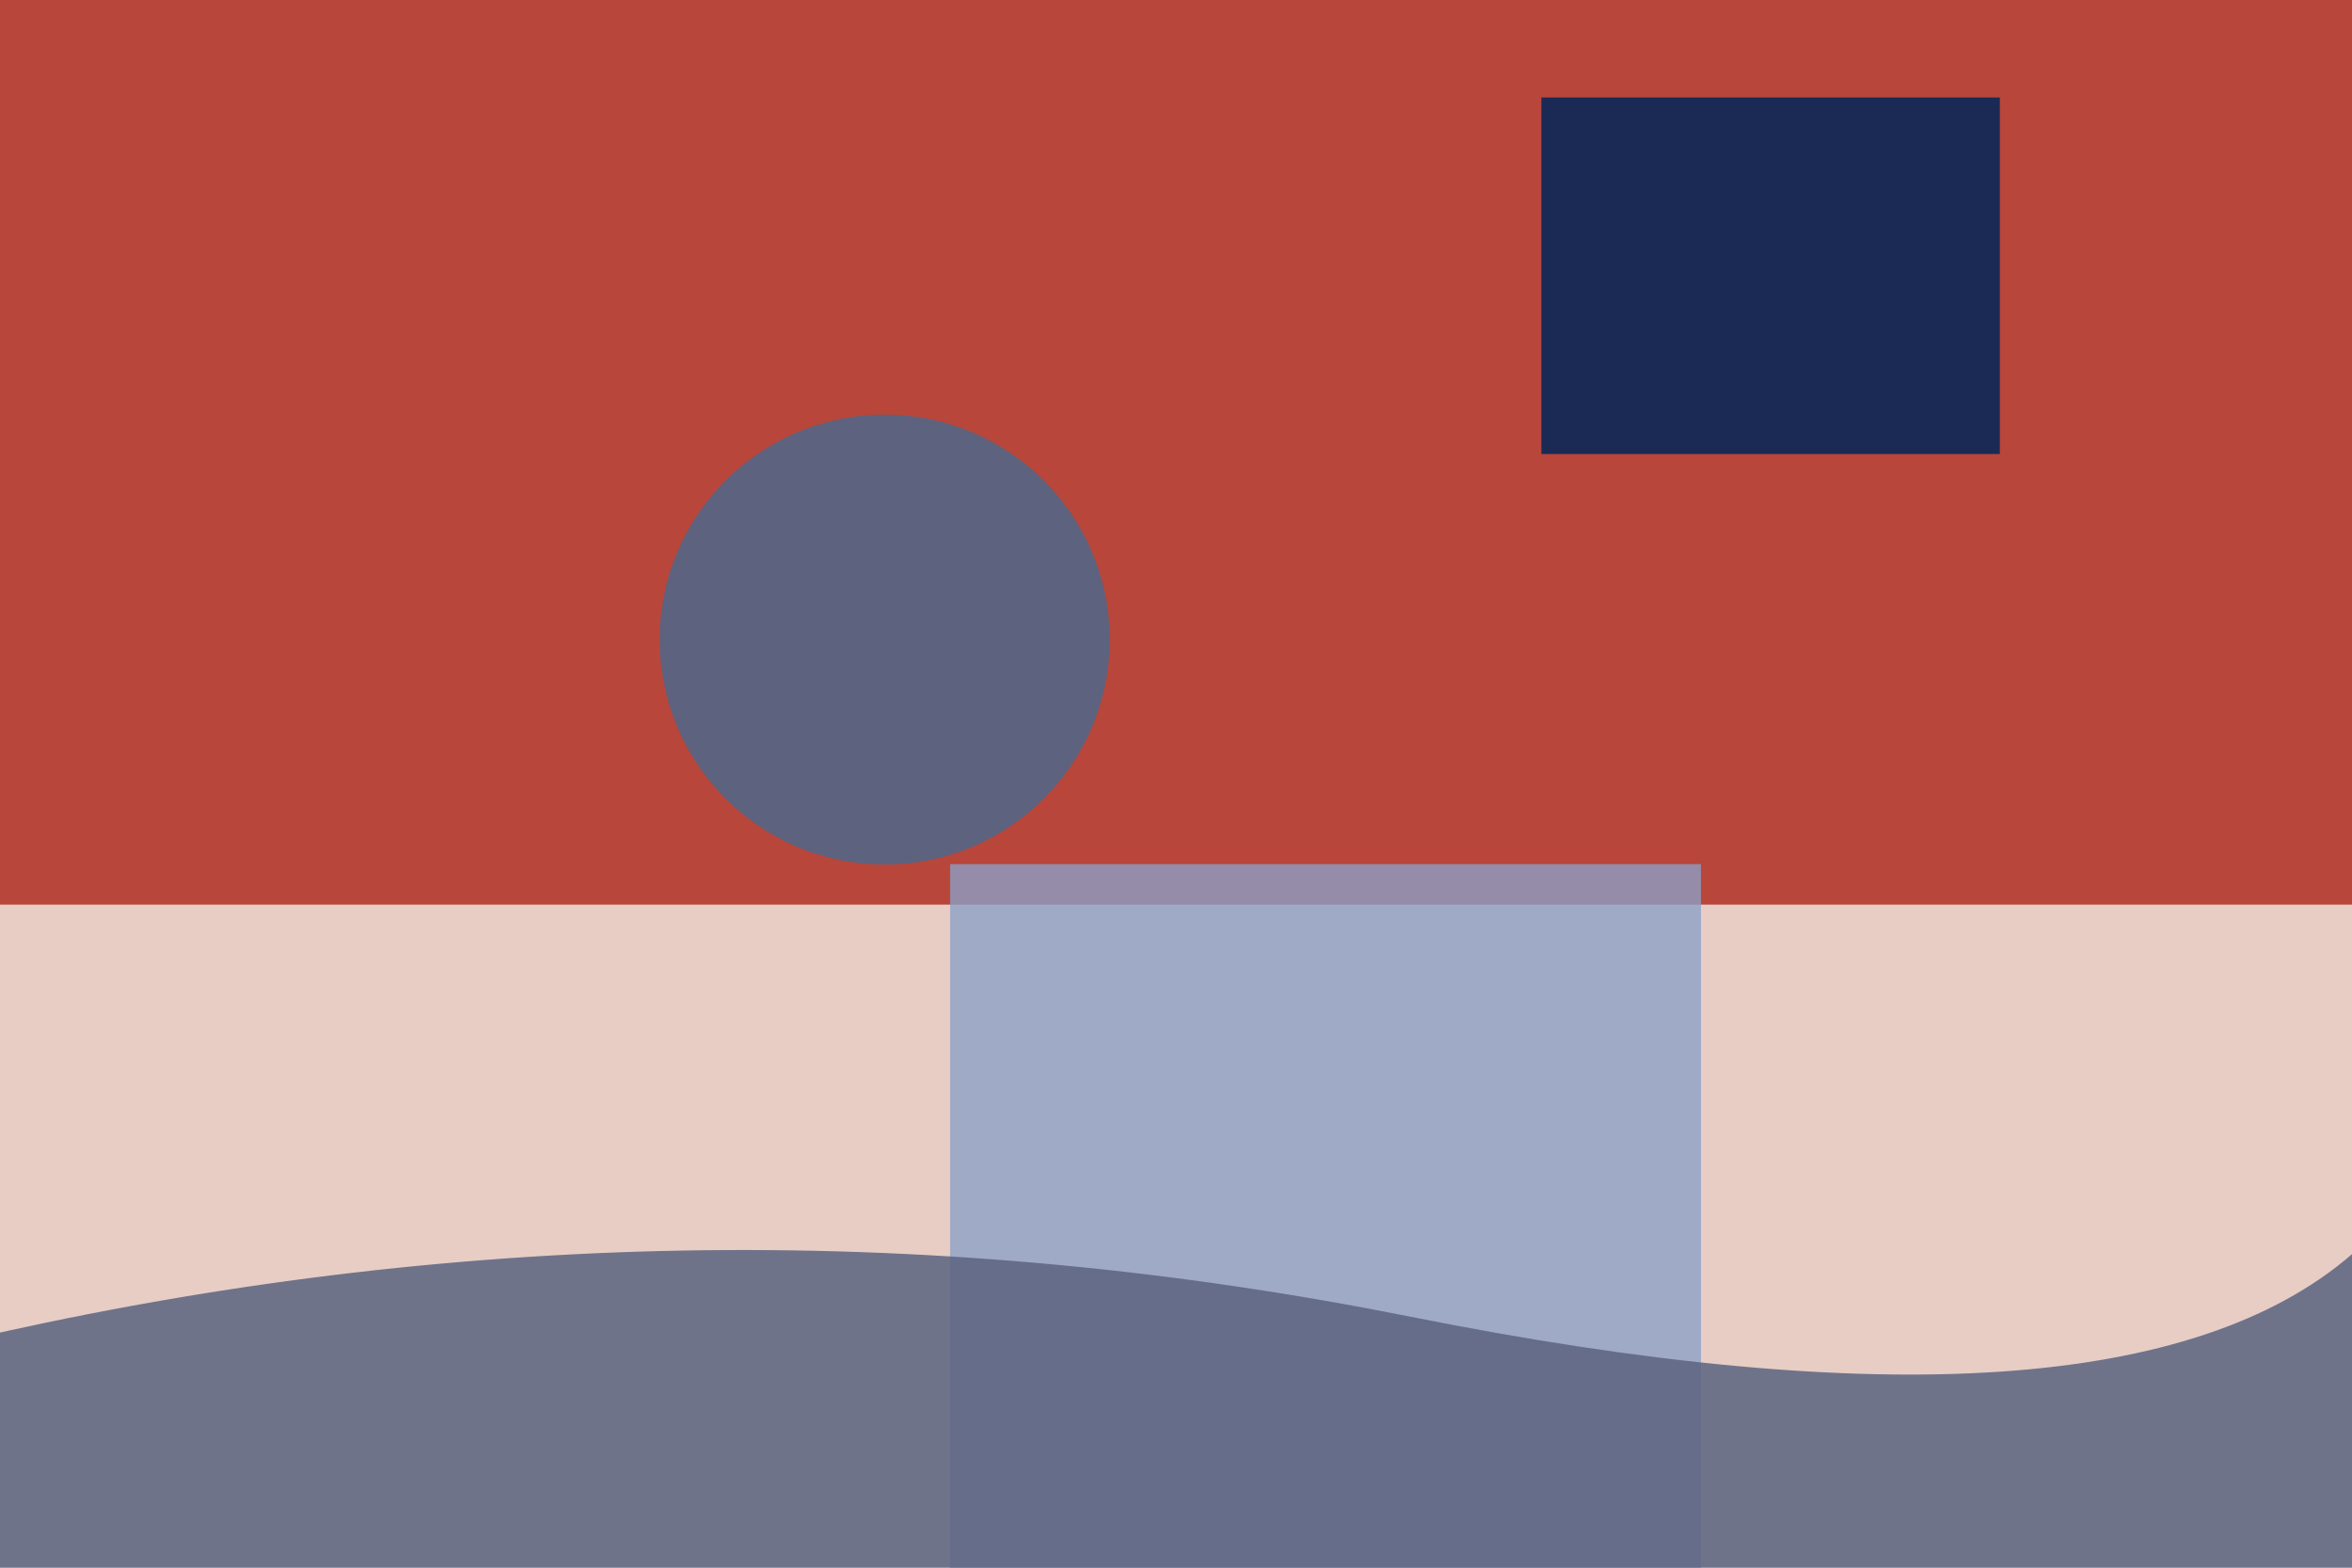
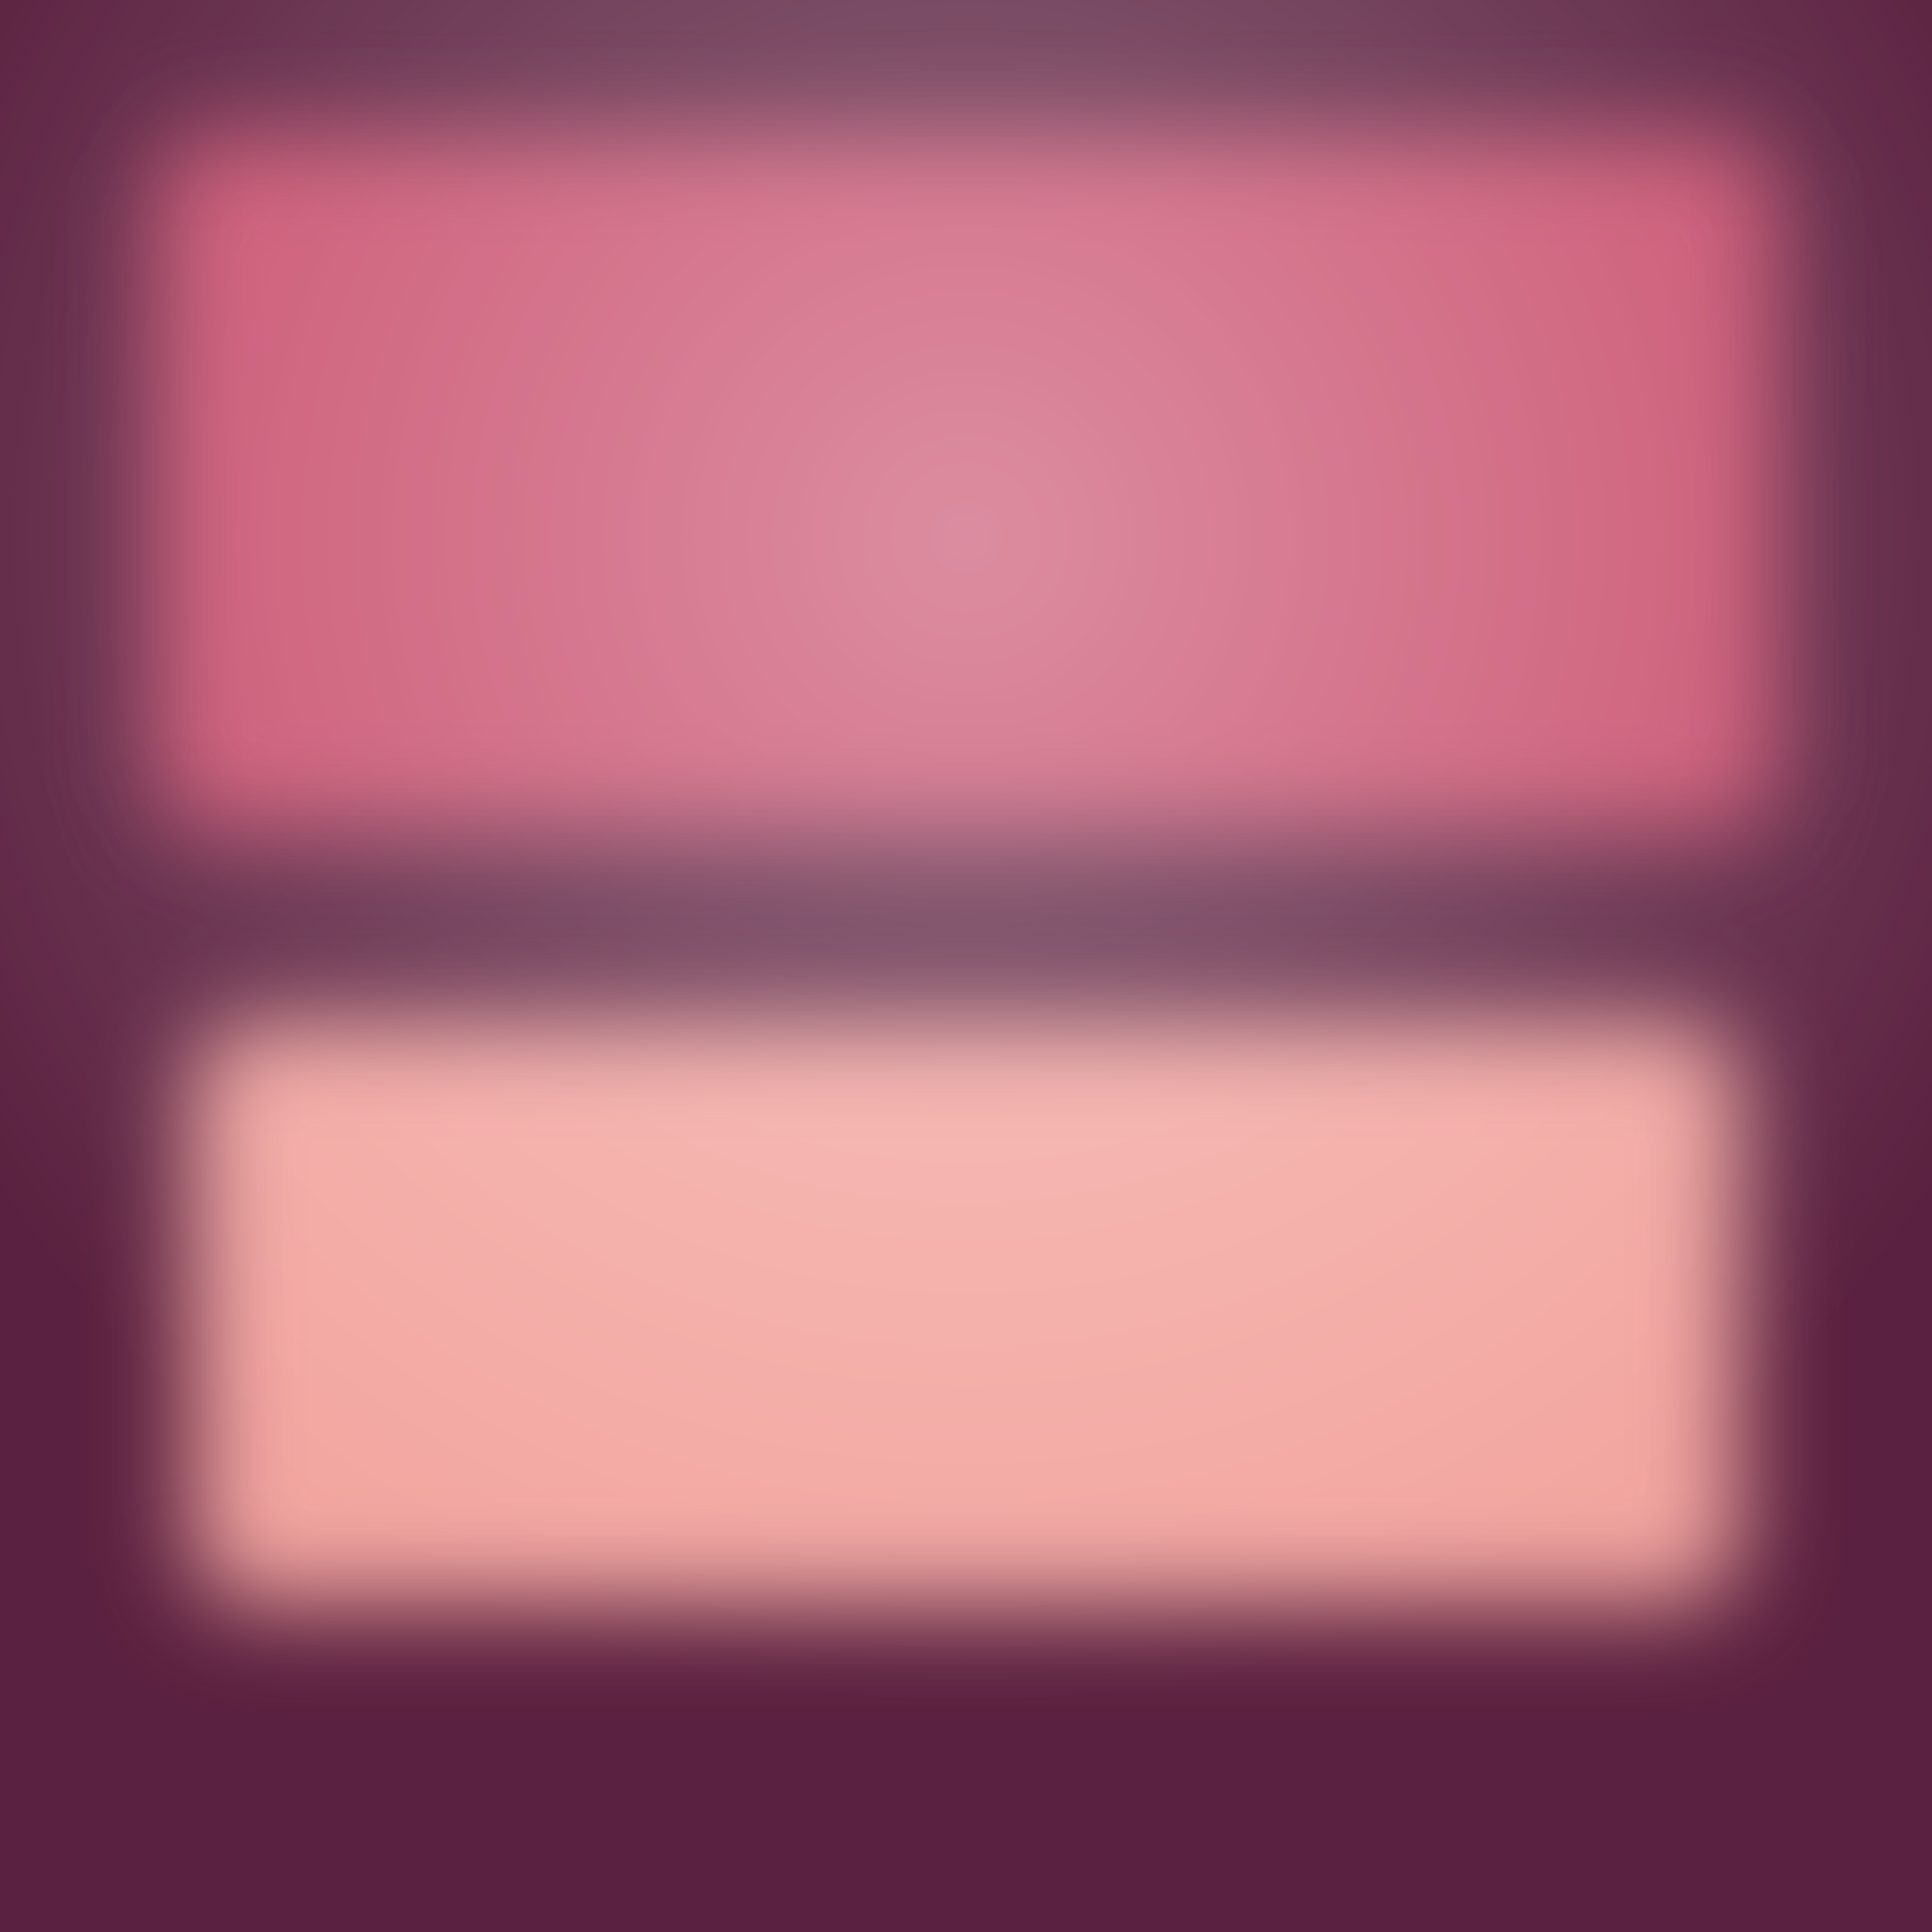
- <svg xmlns="http://www.w3.org/2000/svg" viewBox="0 0 900 600" width="900" height="600">
-   <rect width="900" height="600" fill="#b8463a" />
-   <rect y="346.216" width="900" height="600" fill="#f3efe6" opacity="0.8" />
-   <rect x="363.564" y="330.718" width="287.31" height="404.599" fill="#8aa0c8" opacity="0.775" />
-   <circle cx="338.524" cy="244.788" r="86.1" fill="#5a6380" opacity="0.969" />
-   <rect x="589.815" y="37.31" width="175.429" height="136.463" fill="#1b2a55" opacity="0.999" />
-   <path d="M0 510 Q 270 450 540 504 T 900 480 V 600 H 0 Z" fill="#5a6380" opacity="0.85" />
+ <svg xmlns="http://www.w3.org/2000/svg" viewBox="0 0 800 800" width="800" height="800">
+   <defs>
+     <filter id="b3" x="-20%" y="-20%" width="140%" height="140%">
+       <feGaussianBlur stdDeviation="20" />
+     </filter>
+     <radialGradient id="g3" cx="50%" cy="28%" r="60%">
+       <stop offset="0" stop-color="#fff" stop-opacity="0.35" />
+       <stop offset="1" stop-color="#fff" stop-opacity="0" />
+     </radialGradient>
+   </defs>
+   <rect width="800" height="800" fill="#5b2140" />
+   <g filter="url(#b3)">
+     <rect x="64" y="56" width="672" height="288" rx="24" fill="#c94f6d" />
+     <rect x="80" y="424" width="640" height="240" rx="24" fill="#f3a6a0" />
+   </g>
+   <rect width="800" height="800" fill="url(#g3)" />
</svg>
